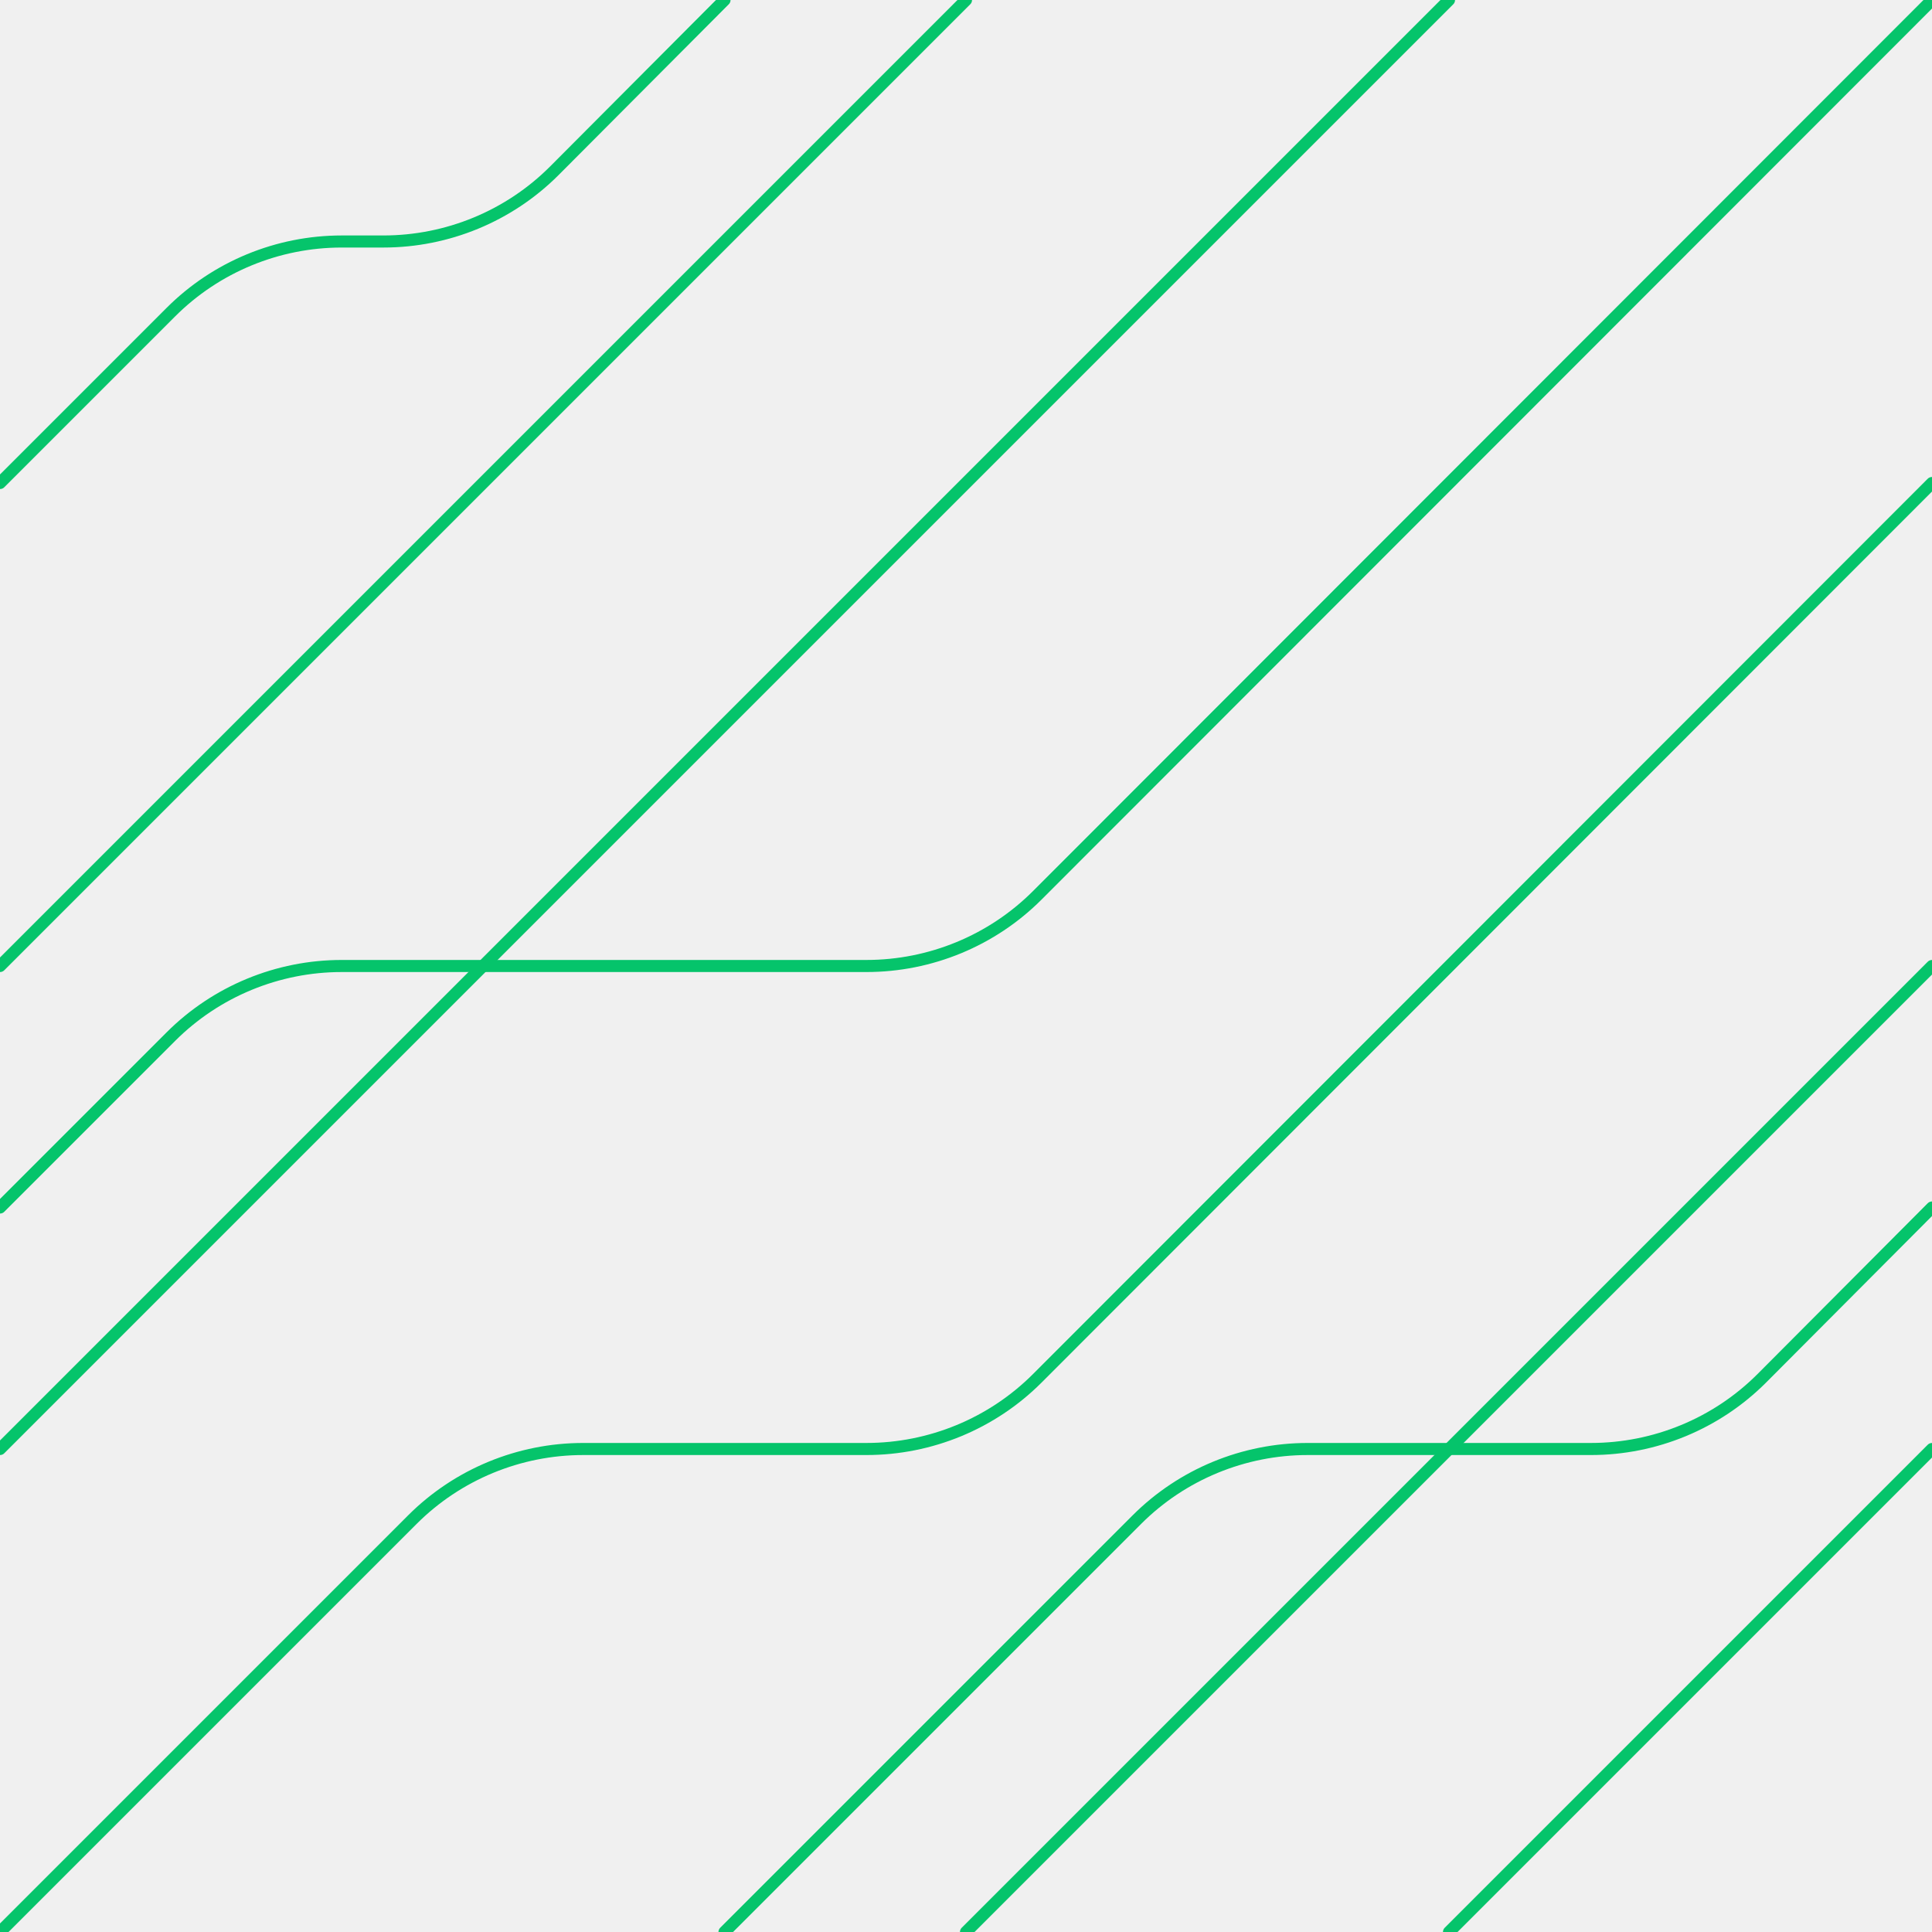
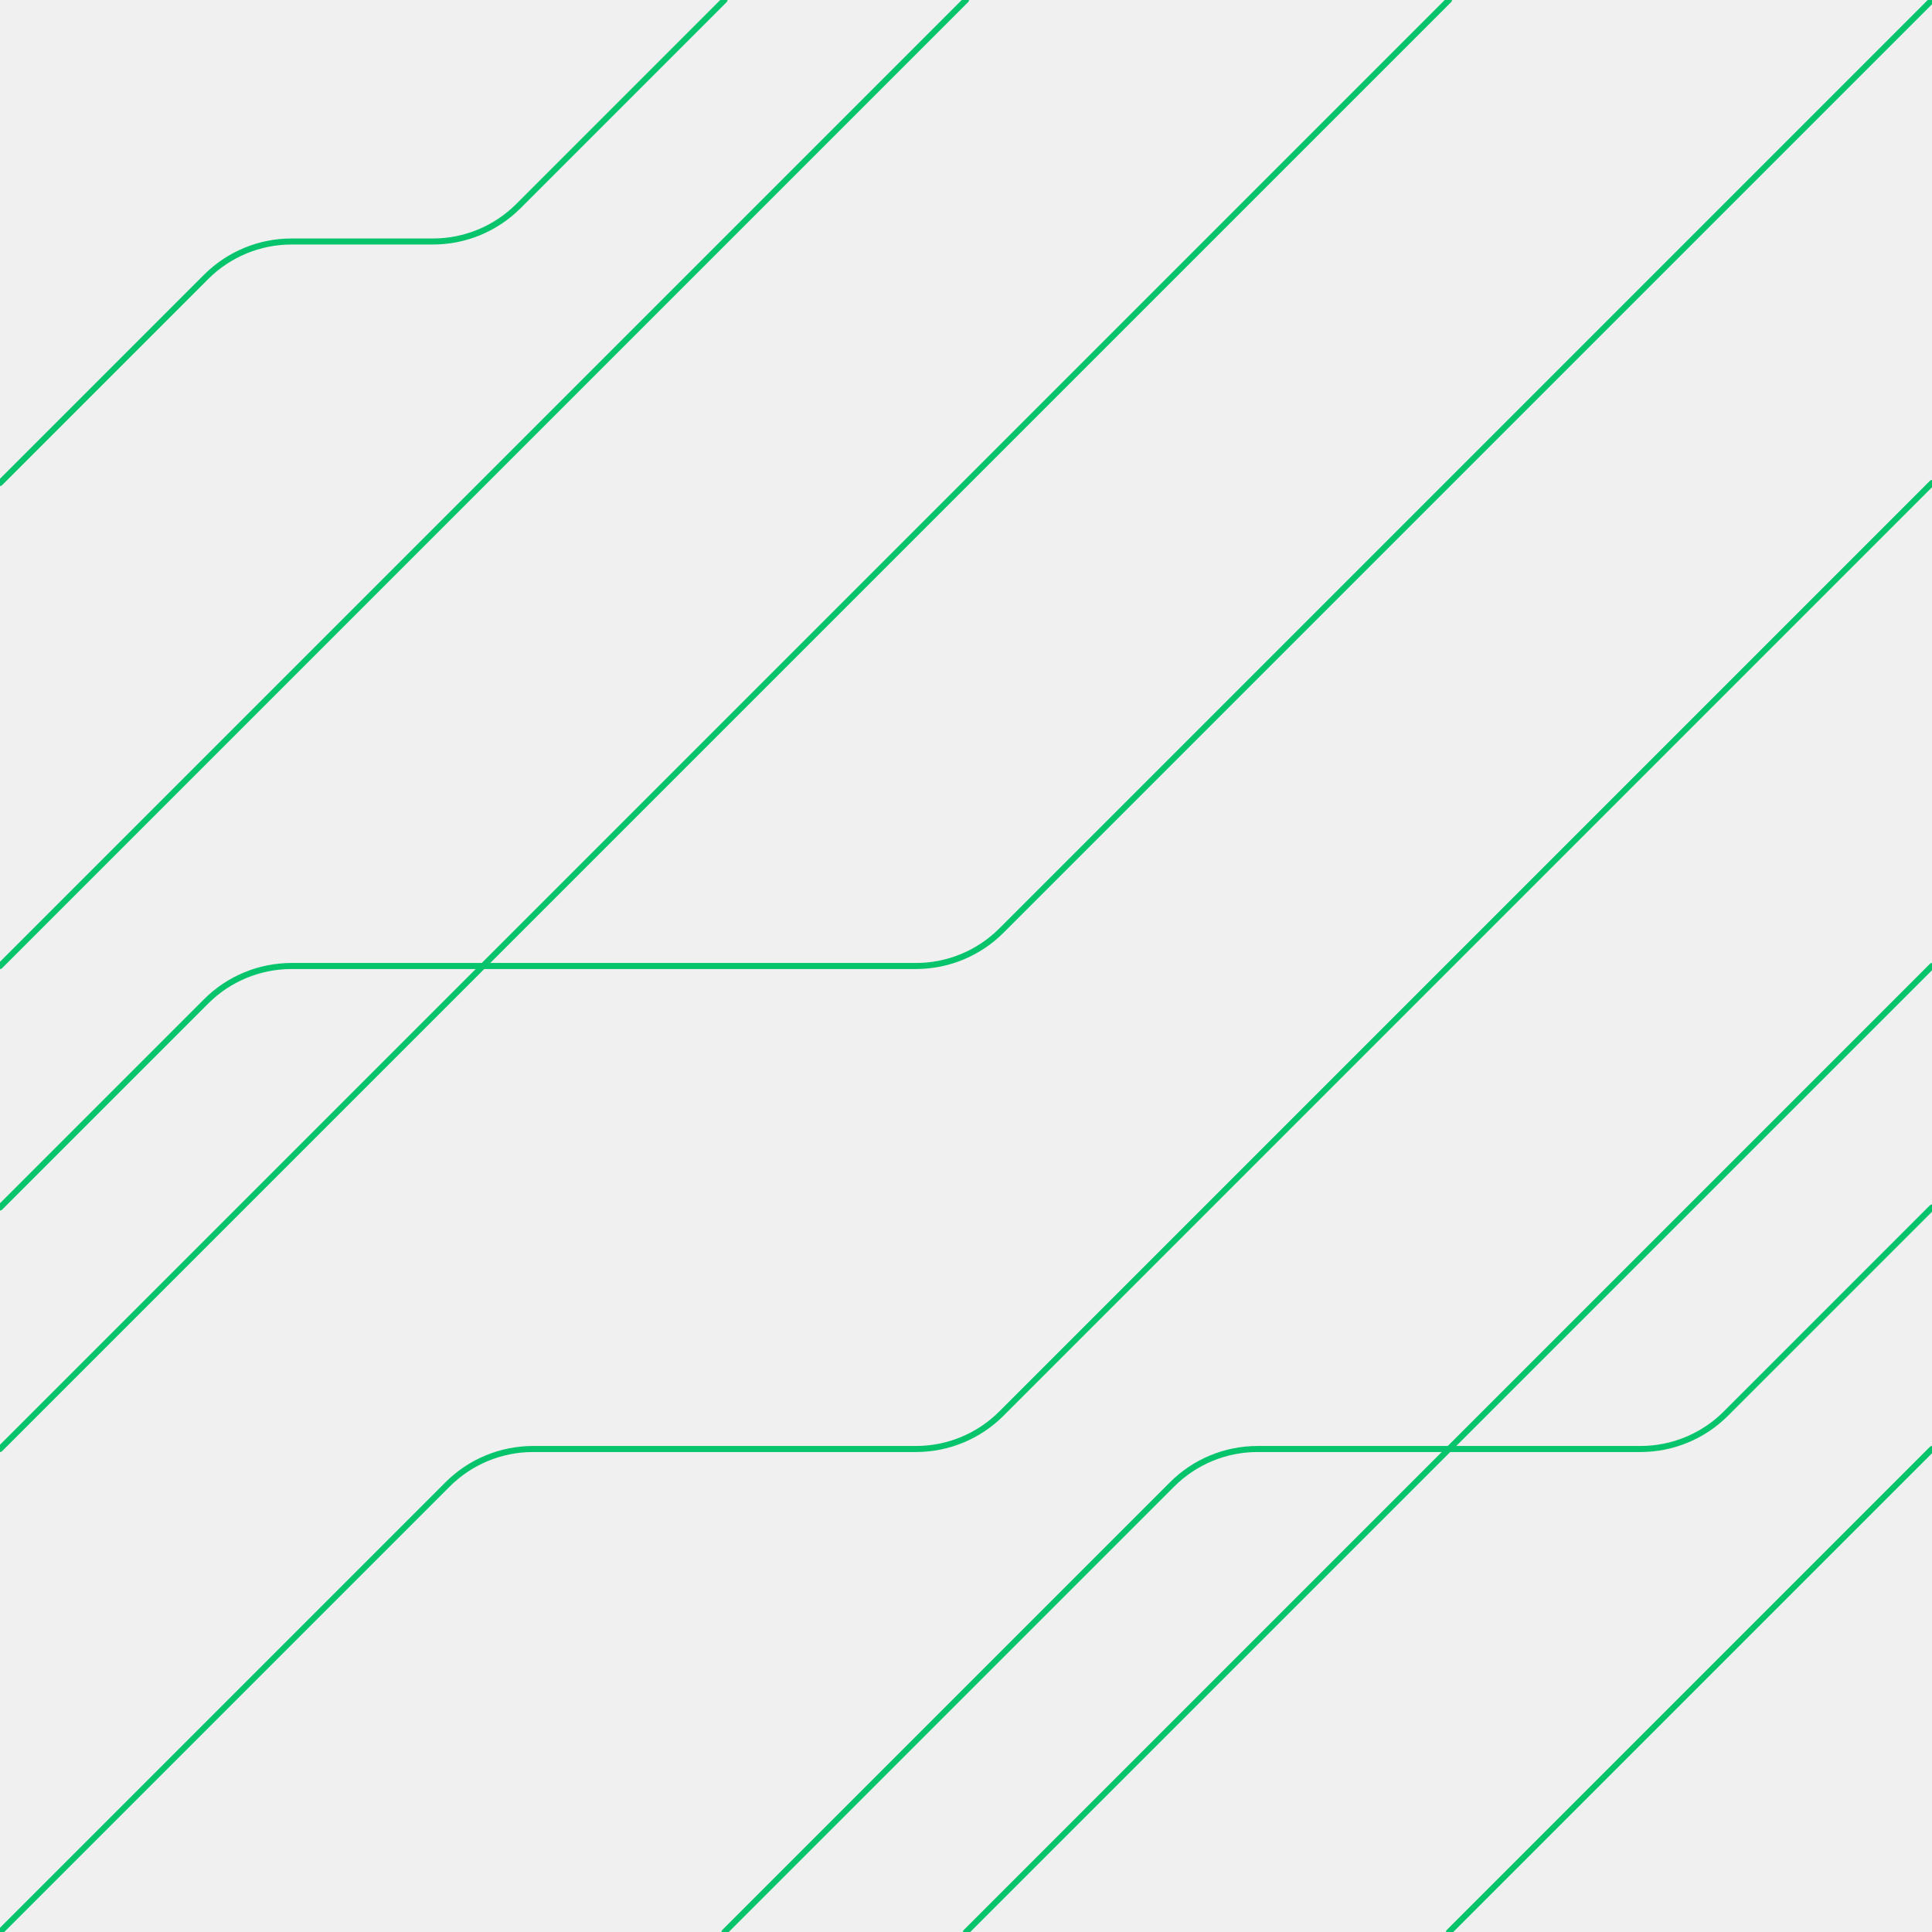
<svg xmlns="http://www.w3.org/2000/svg" width="320" height="320" viewBox="0 0 320 320" fill="none">
-   <g>
-     <path class="line8" stroke="#05C46B" d="M240 320L320 240" stroke-width="2" stroke-linecap="round" />
-     <path class="line7" stroke="#05C46B" d="M160 320L320 160" stroke-width="2" stroke-linecap="round" />
-     <path class="line6" stroke="#05C46B" d="M120 320L188.3 251.7C195.8 244.2 206 240 216.6 240H263.5C274.1 240 284.3 235.8 291.8 228.3L320 200" stroke-width="2" stroke-linecap="round" />
-     <path class="line5" stroke="#05C46B" d="M0 320L68.3 251.7C75.8 244.2 86 240 96.6 240H143.5C154.1 240 164.3 235.8 171.8 228.3L320 80" stroke-width="2" stroke-linecap="round" />
-     <path class="line4" stroke="#05C46B" d="M0 240L240 0" stroke-width="2" stroke-linecap="round" />
-     <path class="line3" stroke="#05C46B" d="M0 200L28.3 171.7C35.8 164.2 46 160 56.6 160H143.5C154.1 160 164.3 155.8 171.8 148.3L320 0" stroke-width="2" stroke-linecap="round" />
-     <path class="line2" stroke="#05C46B" d="M0 160L160 0" stroke-width="2" stroke-linecap="round" />
-     <path class="line1" stroke="#05C46B" d="M0 80L28.3 51.7C35.8 44.2 46 40 56.6 40H63.5C74.1 40 84.3 35.8 91.8 28.3L120 0" stroke-width="2" stroke-linecap="round" />
+   <g clip-path="url(#clip0_15532_1494)">
+     <path d="M0 80L34.142 45.858C37.893 42.107 42.98 40 48.284 40H71.716C77.02 40 82.107 37.893 85.858 34.142L120 0" stroke="#05C46B" stroke-linecap="round" />
+     <path d="M0 160L160 0" stroke="#05C46B" stroke-linecap="round" />
+     <path d="M0 200L34.142 165.858C37.893 162.107 42.98 160 48.284 160H151.716C157.02 160 162.107 157.893 165.858 154.142L320 0" stroke="#05C46B" stroke-linecap="round" />
+     <path d="M0 240L240 0" stroke="#05C46B" stroke-linecap="round" />
+     <path d="M0 320L74.142 245.858C77.893 242.107 82.98 240 88.284 240H151.716C157.02 240 162.107 237.893 165.858 234.142L320 80" stroke="#05C46B" stroke-linecap="round" />
+     <path d="M120 320L194.142 245.858C197.893 242.107 202.98 240 208.284 240H271.716C277.02 240 282.107 237.893 285.858 234.142L320 200" stroke="#05C46B" stroke-linecap="round" />
+     <path d="M160 320L320 160" stroke="#05C46B" stroke-linecap="round" />
+     <path d="M240 320L320 240" stroke="#05C46B" stroke-linecap="round" />
  </g>
+   <defs>
+     <clipPath id="clip0_15532_1494">
+       <rect width="320" height="320" fill="white" />
+     </clipPath>
+   </defs>
</svg>
